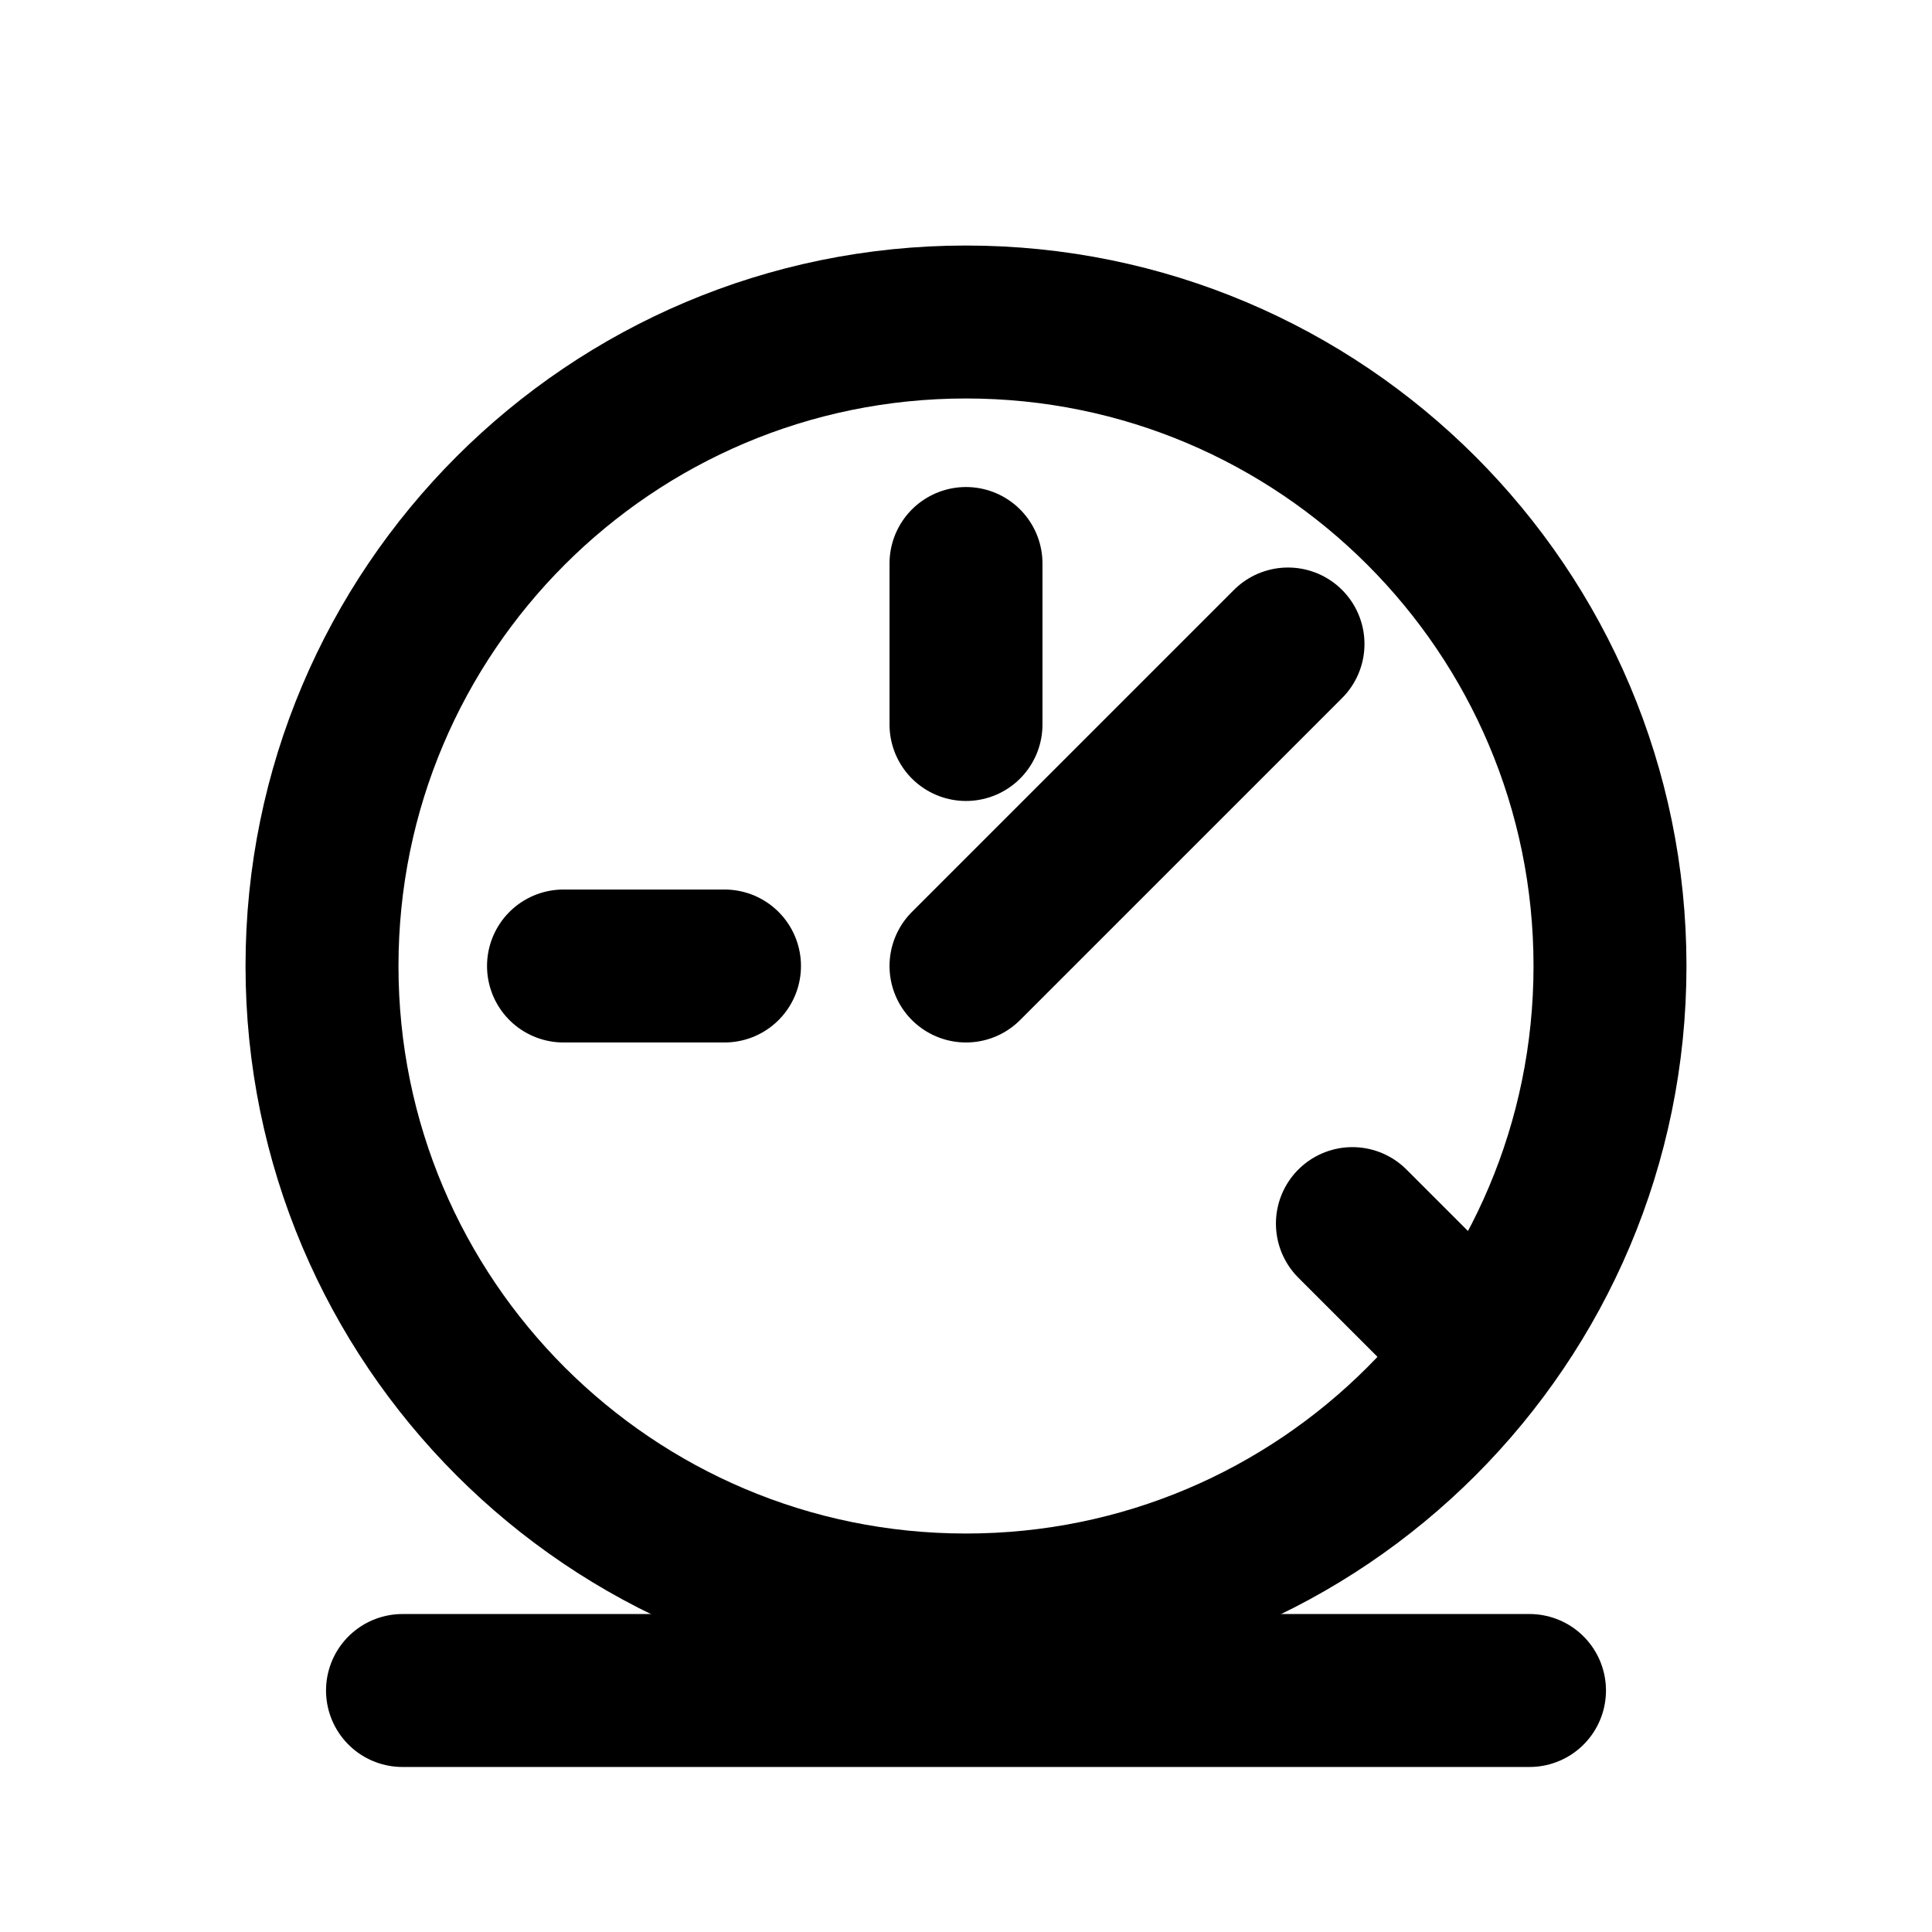
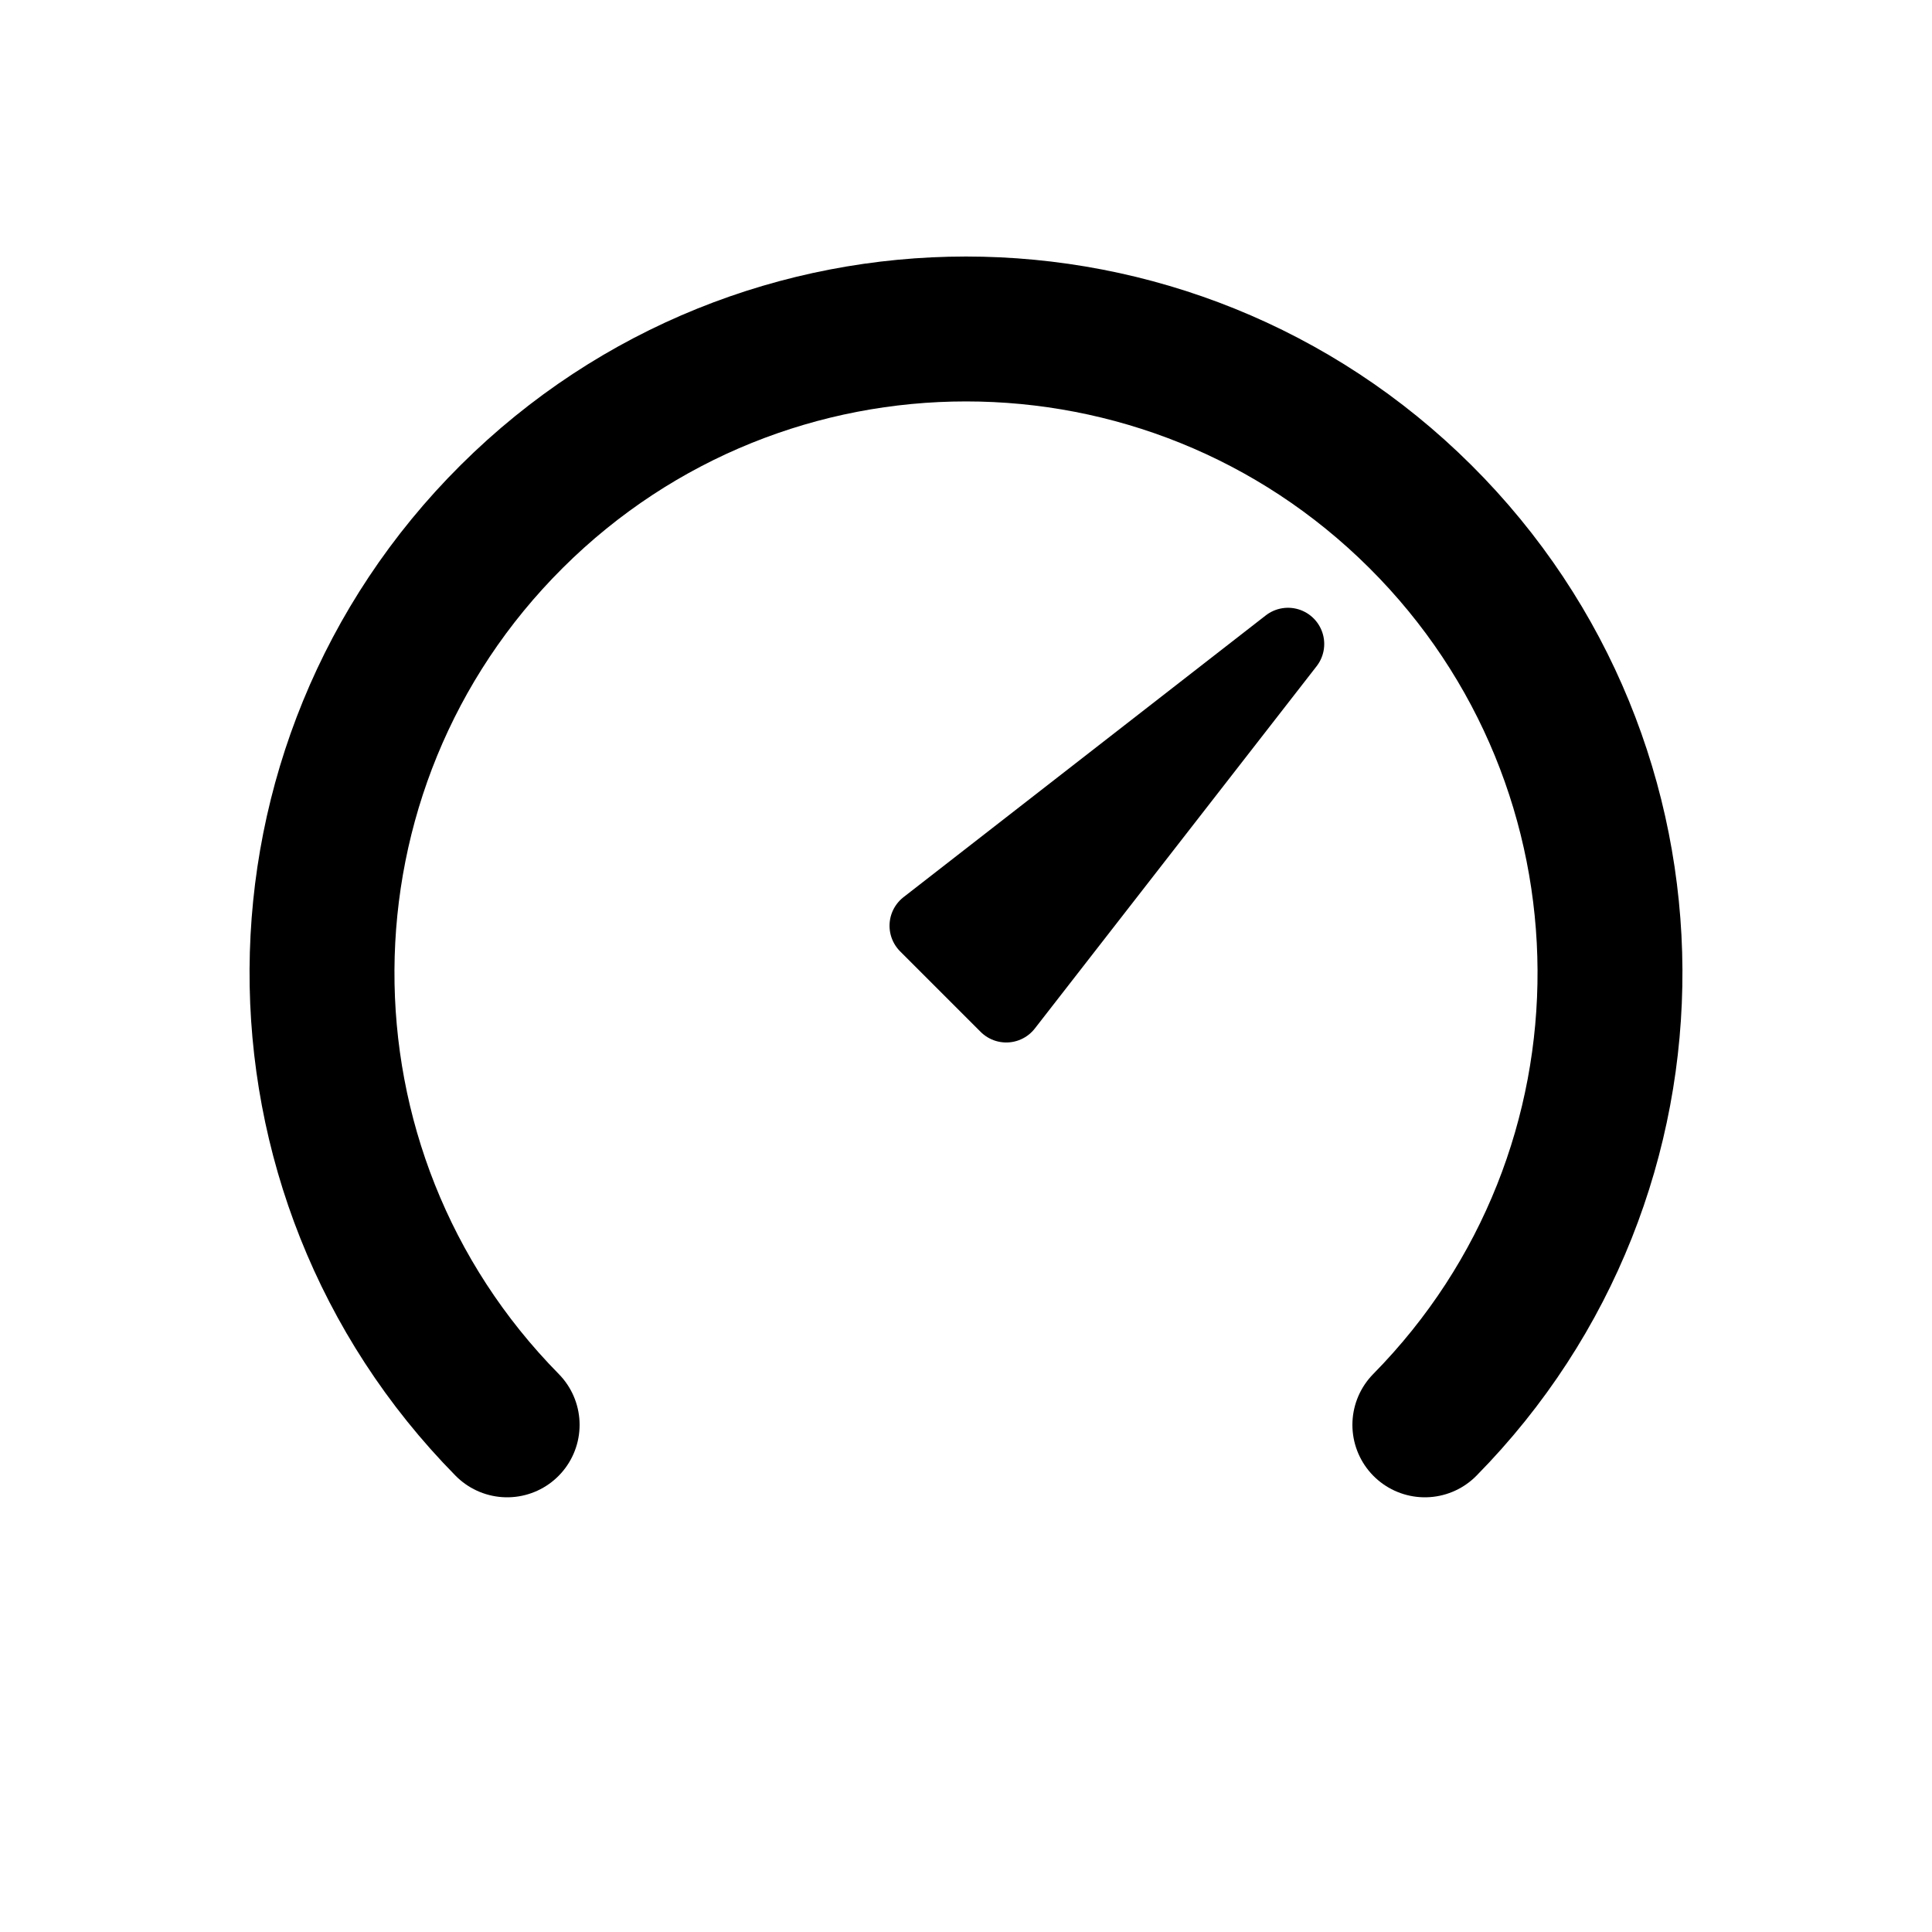
- <svg xmlns="http://www.w3.org/2000/svg" viewBox="0 0 24 24" aria-label="FPS" fill="none" stroke="currentColor" stroke-width="1.9" stroke-linecap="round" stroke-linejoin="round">
-   <circle cx="12" cy="12" r="8" />
-   <path d="M12 12l4-4" />
-   <path d="M7 12h2" />
-   <path d="M12 7v2" />
-   <path d="M16.8 15.2l1.4 1.4" />
-   <path d="M5 21h14" />
+ <svg xmlns="http://www.w3.org/2000/svg" viewBox="0 0 24 24" aria-label="FPS" fill="none" stroke="currentColor" stroke-width="1.8" stroke-linecap="round" stroke-linejoin="round">
+   <path d="M6.3 17.7 A 8 8 0 1 1 17.7 17.7" />
+   <path d="M16 8 L11.5 11.5 L12.5 12.5 Z" fill="currentColor" stroke="currentColor" stroke-width="0.9" stroke-linejoin="round" />
</svg>
